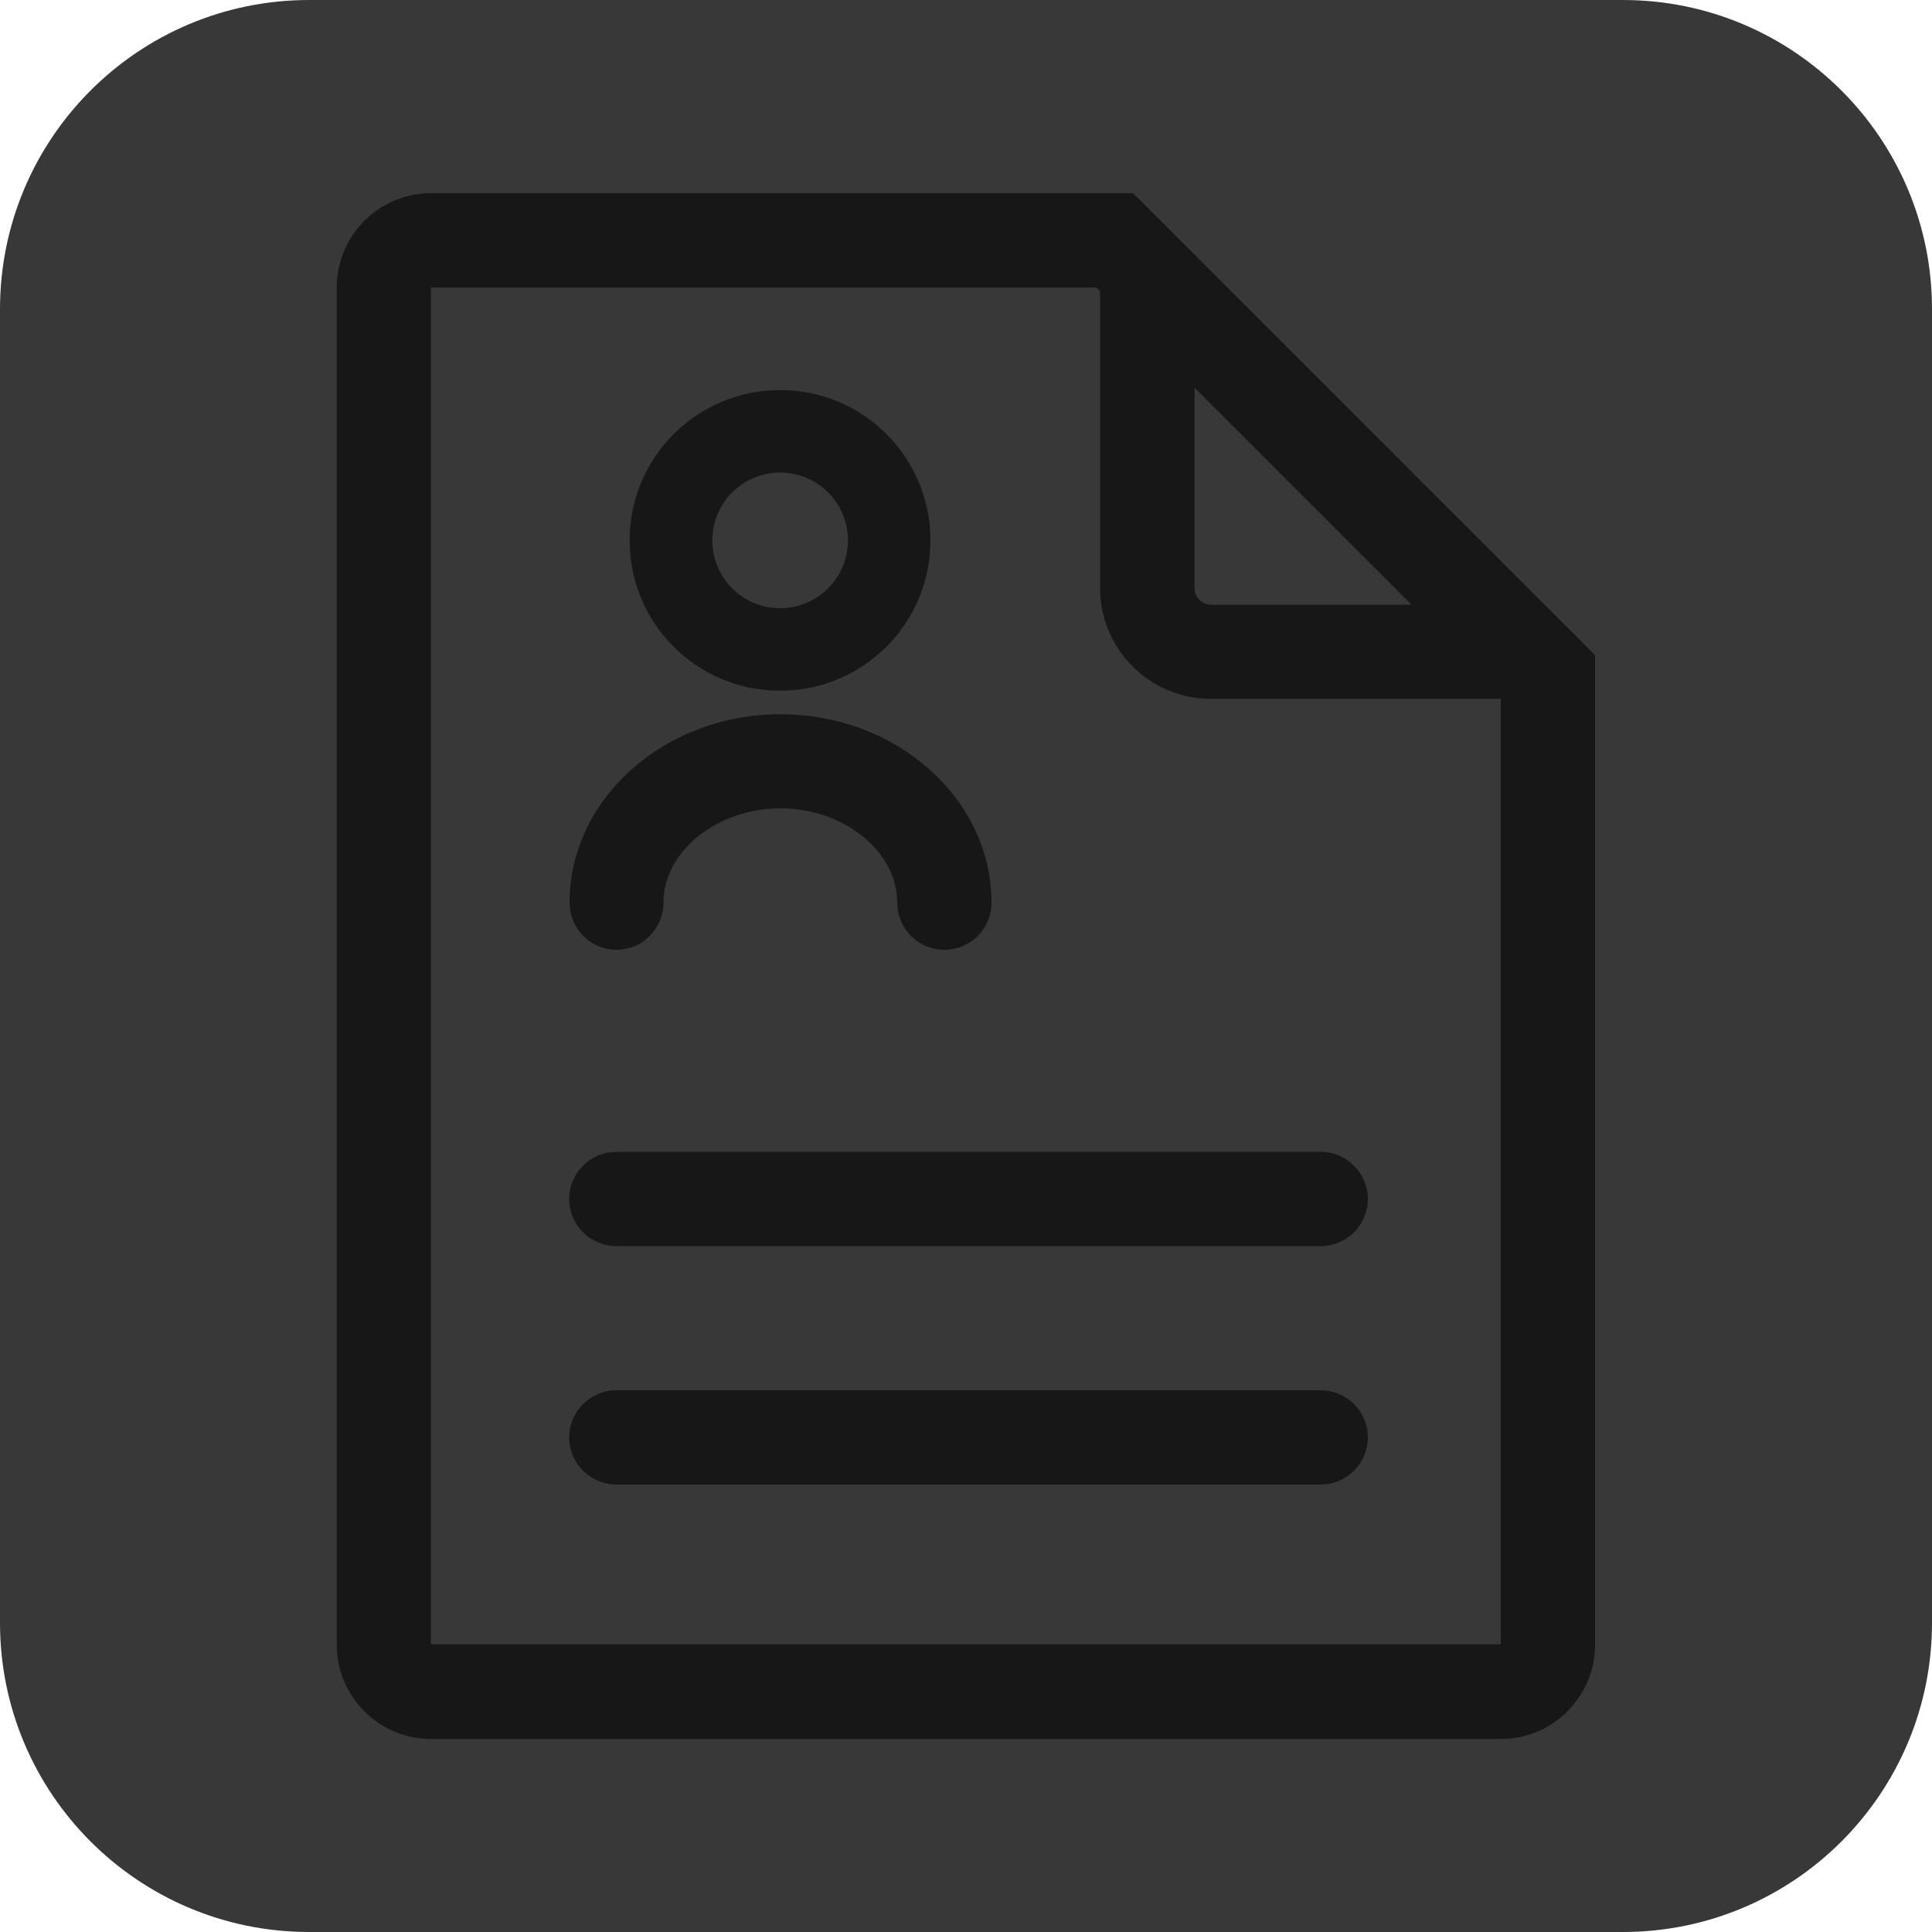
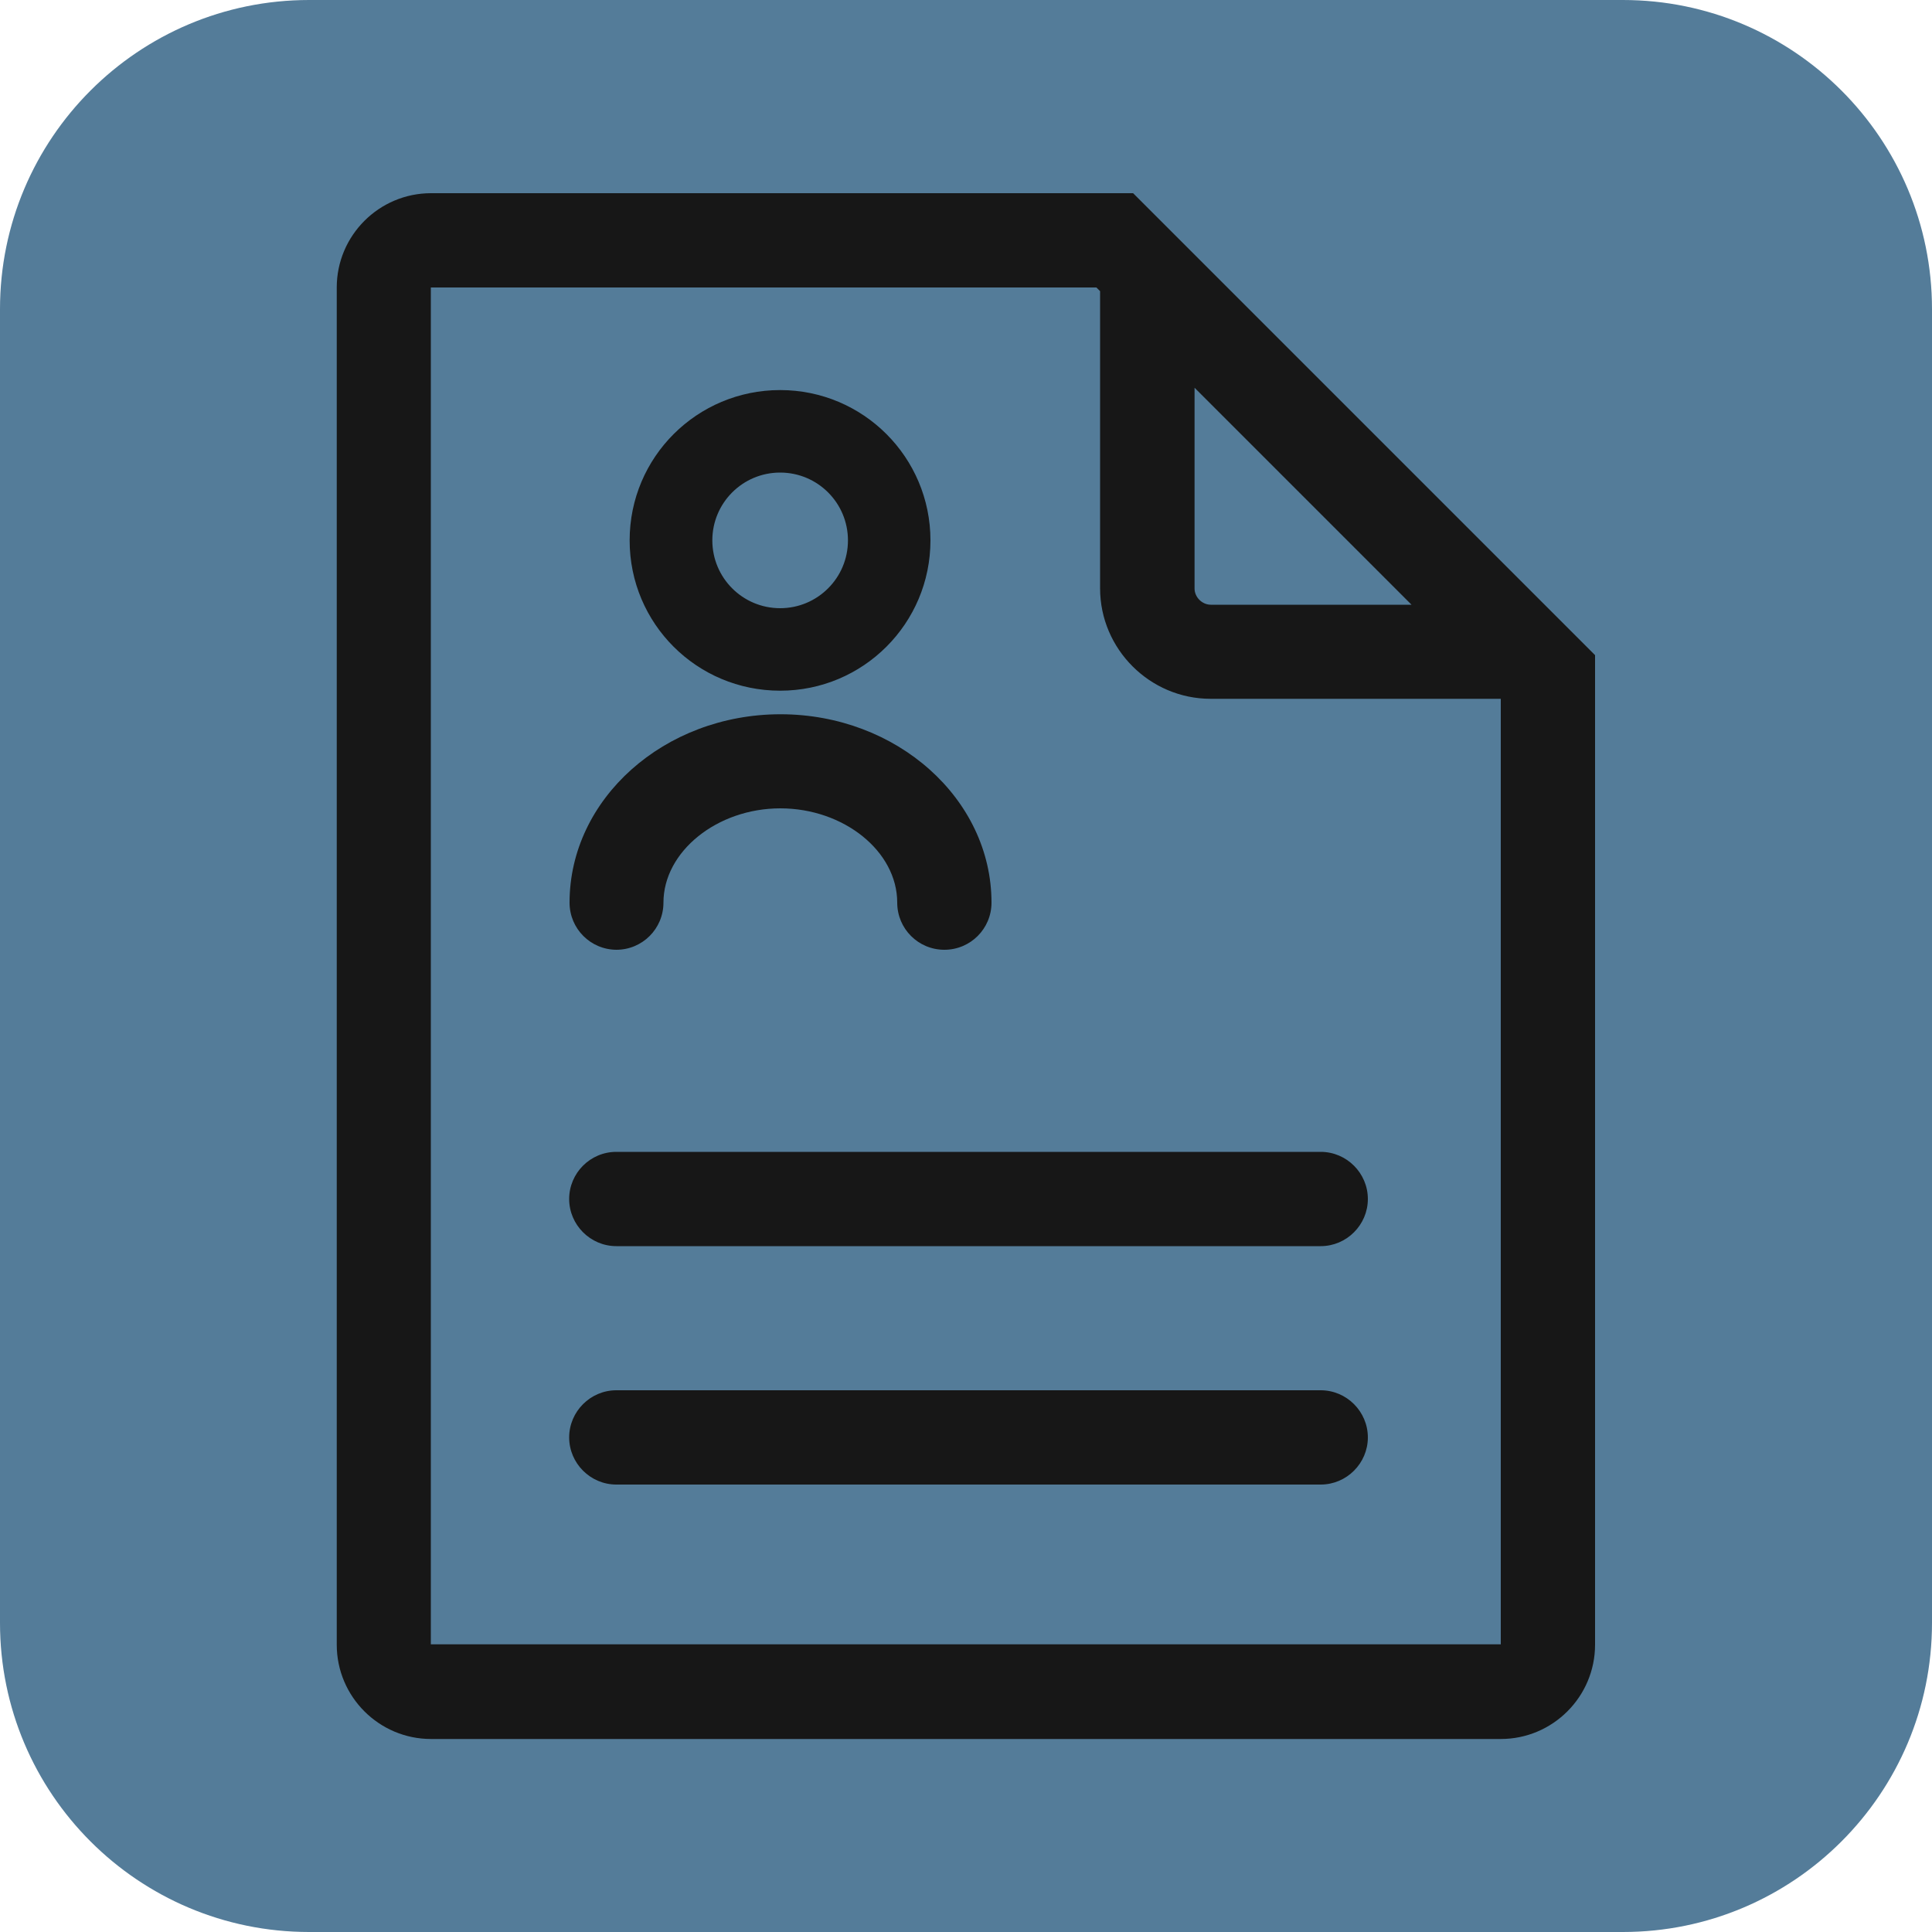
<svg xmlns="http://www.w3.org/2000/svg" id="Layer_2" data-name="Layer 2" viewBox="0 0 100 100">
  <defs>
    <style>
      .cls-1 {
-         fill: #383838;
+         fill: #547c99;
      }

      .cls-1, .cls-2 {
        stroke-width: 0px;
      }

      .cls-2 {
        fill: #171717;
      }
    </style>
  </defs>
  <g id="Layer_1-2" data-name="Layer 1">
    <g>
      <rect class="cls-1" width="100" height="100" rx="16" ry="16" />
      <path class="cls-2" d="M29.46,62.06c0,1.34,1.1,2.44,2.44,2.44h36.46c1.34,0,2.44-1.1,2.44-2.44s-1.1-2.44-2.44-2.44H31.9c-1.35,0-2.44,1.1-2.44,2.44ZM68.36,71.96H31.9c-1.34,0-2.44,1.1-2.44,2.44s1.1,2.44,2.44,2.44h36.46c1.34,0,2.44-1.1,2.44-2.44s-1.1-2.44-2.44-2.44ZM58.66,10H22.31c-2.69,0-4.88,2.19-4.88,4.88v70.25c0,2.69,2.19,4.88,4.88,4.88h55.37c2.69,0,4.88-2.19,4.88-4.88v-51.22l-23.91-23.91h0ZM61.83,20.07l11.23,11.23h-10.39c-.45,0-.84-.39-.84-.84v-10.39h0ZM77.67,85.11s0,.01,0,0H22.31s-.01.01-.01,0V14.89s0-.01.01-.01h34.44l.19.19v15.38c0,3.15,2.58,5.72,5.72,5.72h15.02v48.95h0ZM40.38,35.75c4.3,0,7.78-3.48,7.78-7.78s-3.48-7.78-7.78-7.78-7.79,3.47-7.79,7.78,3.48,7.78,7.79,7.78ZM40.38,24.46c1.94,0,3.51,1.57,3.51,3.51s-1.57,3.51-3.51,3.51-3.51-1.57-3.51-3.51,1.57-3.51,3.51-3.51ZM31.9,49.16c1.35,0,2.44-1.09,2.44-2.44,0-2.64,2.77-4.88,6.05-4.88s6.05,2.22,6.05,4.88c0,1.35,1.09,2.44,2.44,2.44s2.44-1.09,2.44-2.44c0-5.37-4.9-9.75-10.92-9.75s-10.92,4.38-10.92,9.75c0,1.35,1.09,2.44,2.44,2.44Z" />
    </g>
  </g>
</svg>
